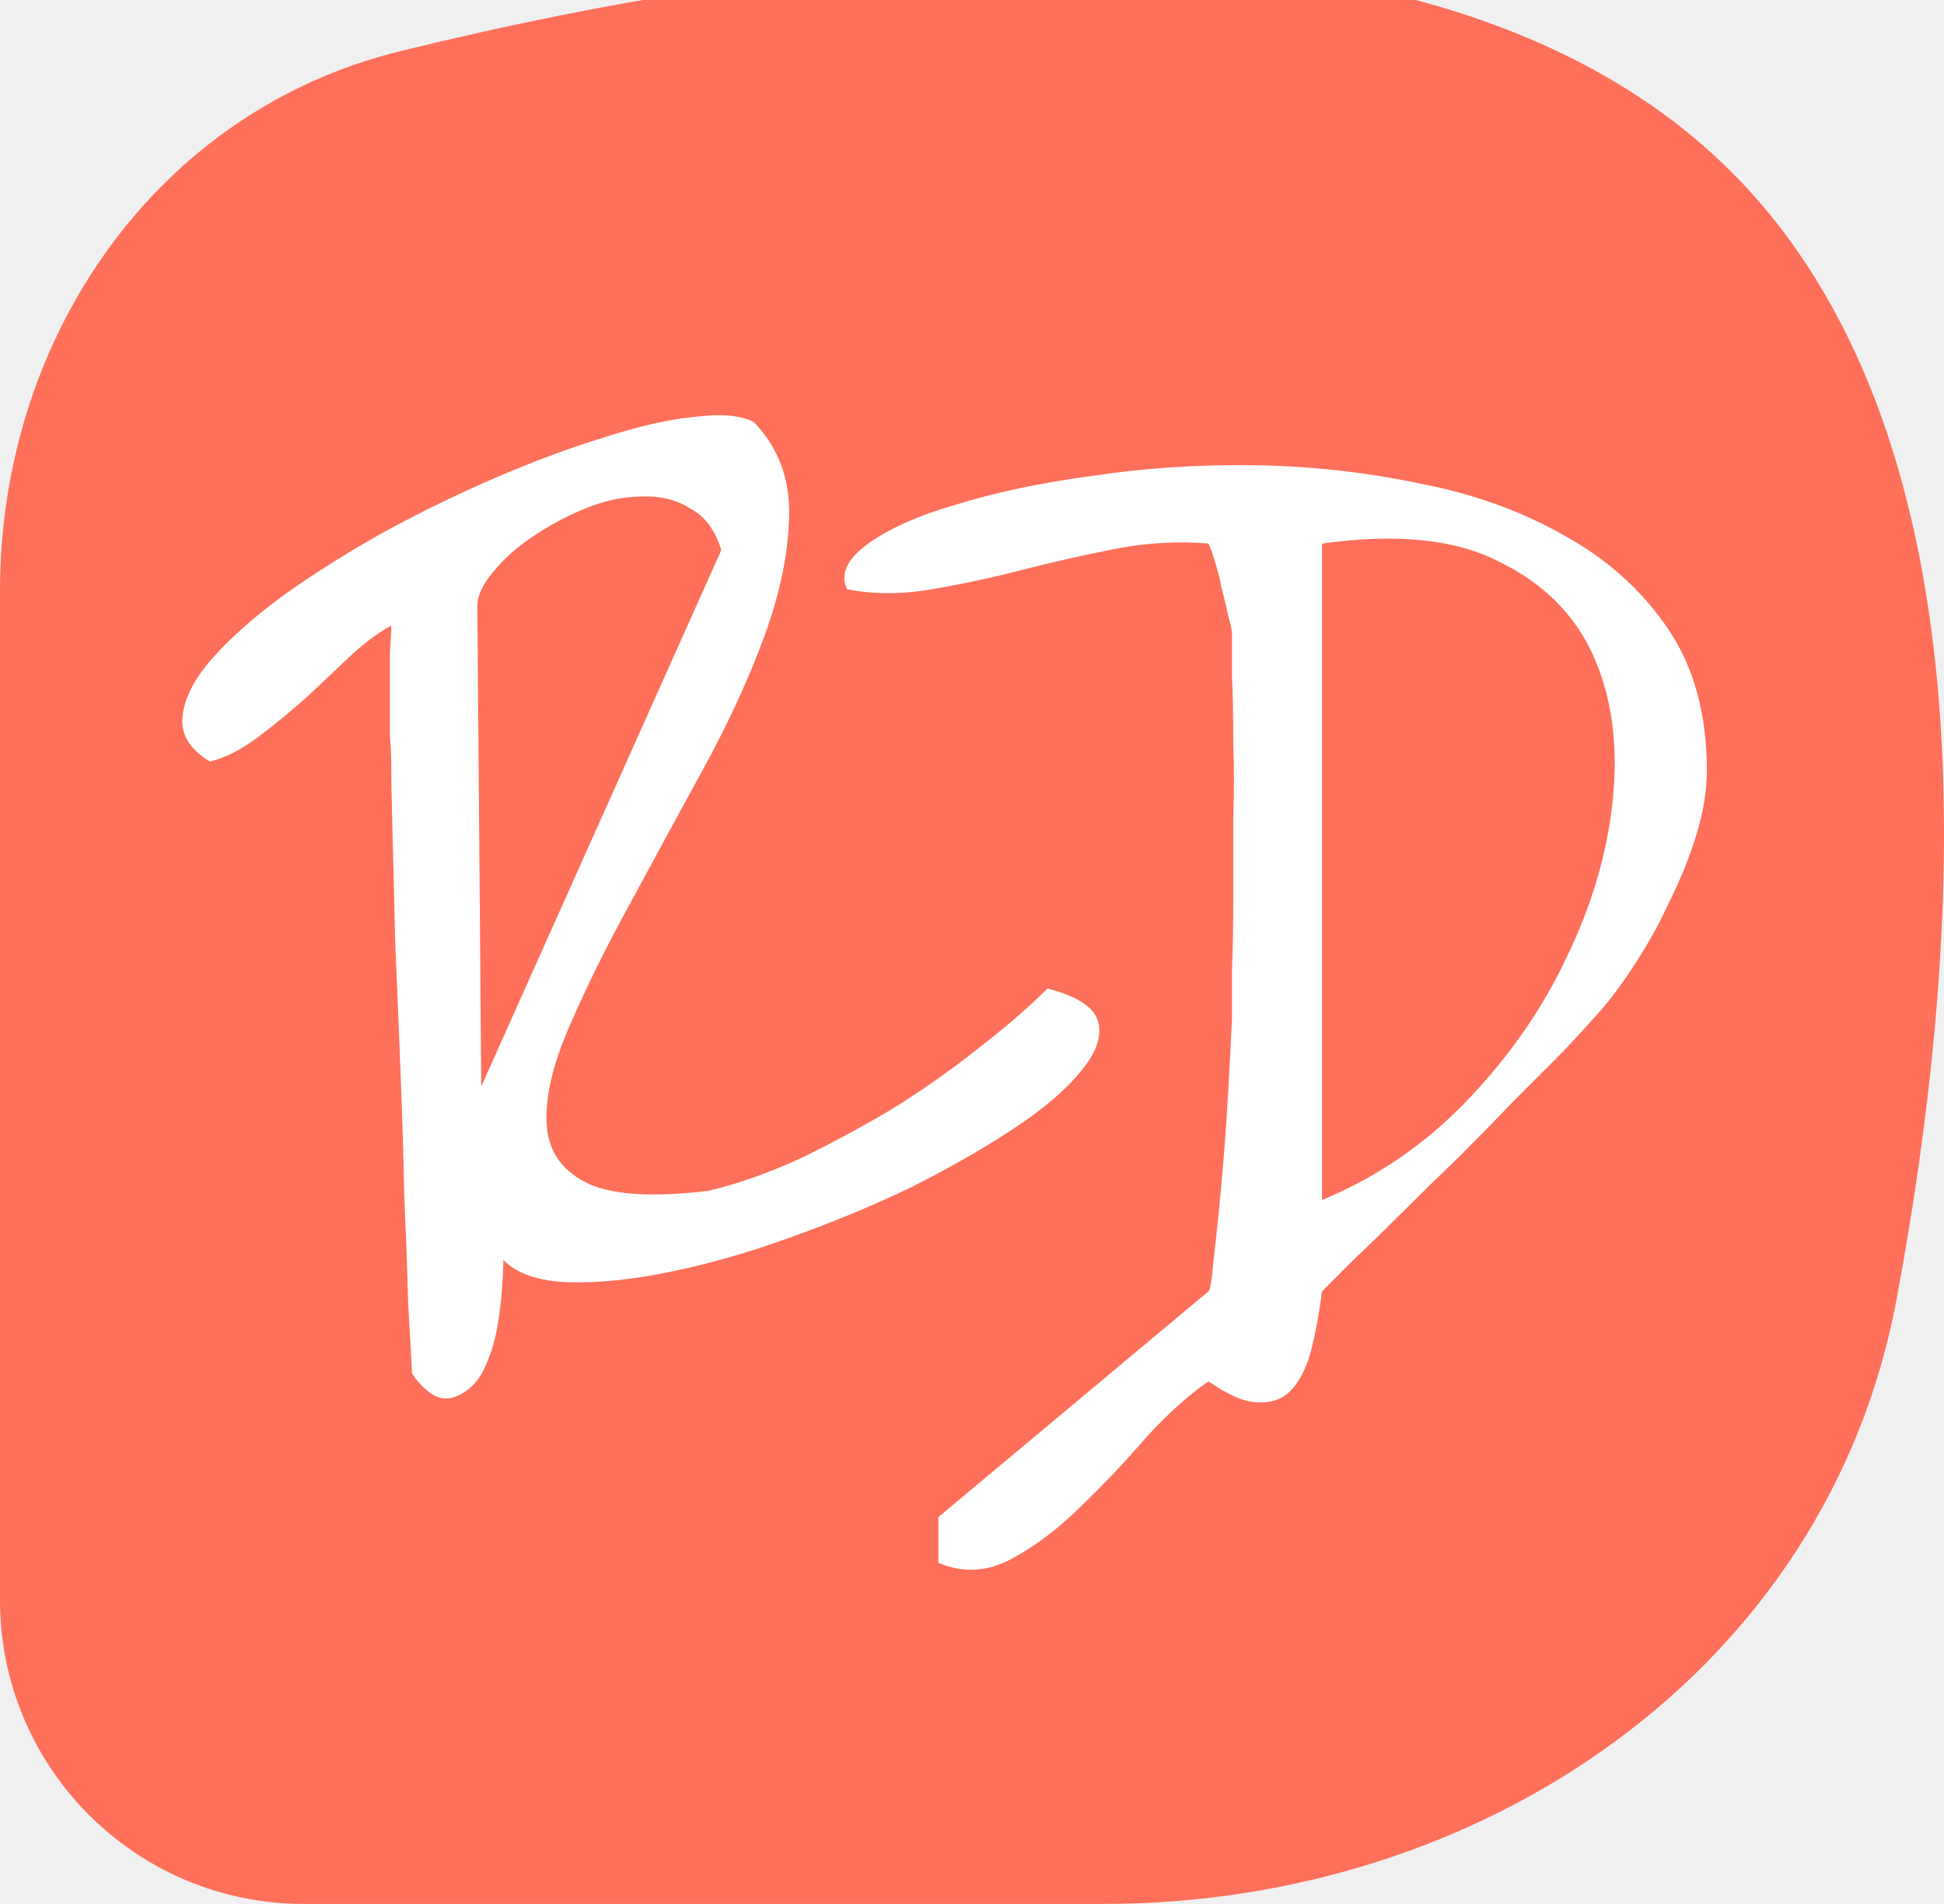
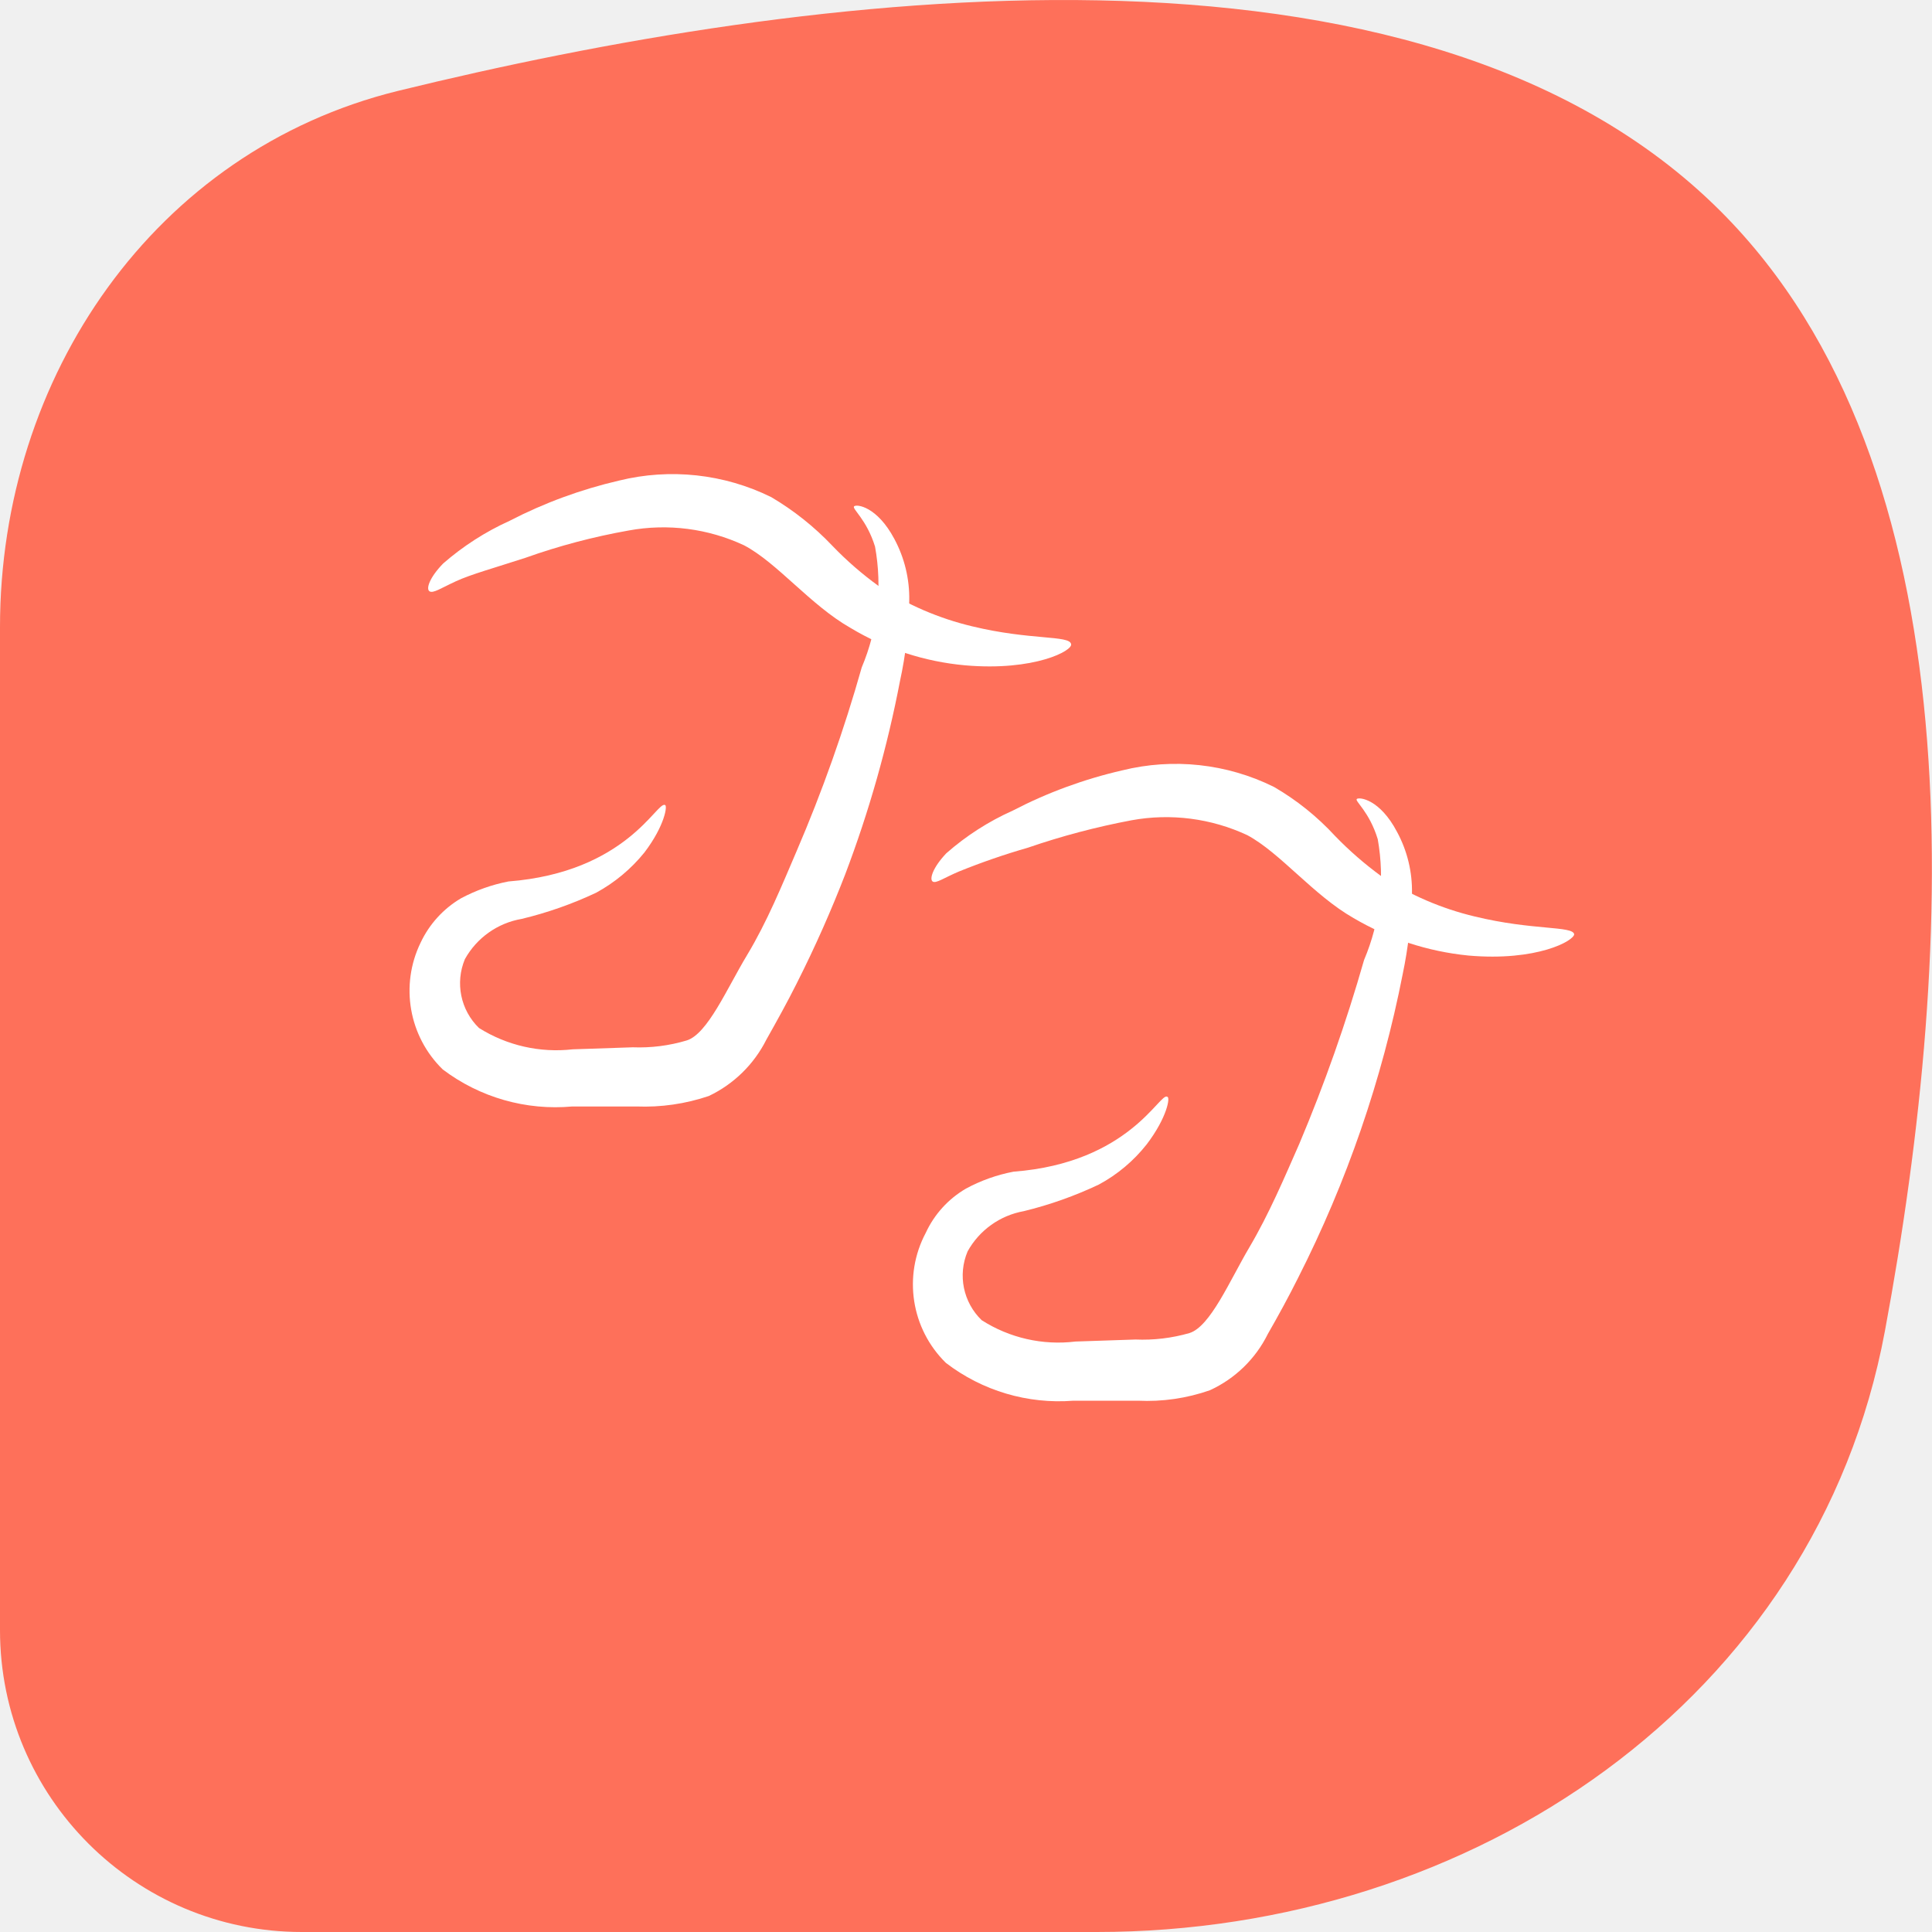
- <svg xmlns="http://www.w3.org/2000/svg" width="48" height="47" viewBox="0 0 48 47" fill="none">
-   <g clip-path="url(#clip0_204_118)">
-     <path d="M0 14.579C0 8.358 3.836 2.748 9.878 1.264C19.986 -1.218 35.243 -3.263 42.753 4.247C49.093 10.587 48.624 22.446 46.83 32.068C45.12 41.243 36.587 47 27.255 47H7.5C3.358 47 0 43.642 0 39.5V14.579Z" fill="#FE705A" />
-     <path d="M29.839 31.878C29.882 31.856 29.925 31.588 29.968 31.072C30.032 30.535 30.097 29.913 30.161 29.204C30.226 28.495 30.279 27.765 30.322 27.013C30.365 26.261 30.397 25.639 30.419 25.145C30.419 24.865 30.419 24.468 30.419 23.953C30.44 23.437 30.451 22.868 30.451 22.245C30.451 21.601 30.451 20.935 30.451 20.248C30.472 19.561 30.472 18.916 30.451 18.315C30.451 17.692 30.44 17.144 30.419 16.672C30.419 16.199 30.419 15.856 30.419 15.641C30.419 15.555 30.387 15.405 30.322 15.19C30.279 14.975 30.226 14.75 30.161 14.514C30.118 14.277 30.064 14.062 30 13.869C29.936 13.654 29.882 13.504 29.839 13.418C29.087 13.354 28.325 13.397 27.552 13.547C26.778 13.697 26.016 13.869 25.264 14.062C24.513 14.256 23.761 14.417 23.009 14.546C22.279 14.675 21.581 14.675 20.915 14.546C20.743 14.181 20.904 13.815 21.398 13.45C21.914 13.064 22.655 12.731 23.621 12.452C24.588 12.151 25.715 11.915 27.004 11.743C28.293 11.55 29.624 11.464 30.999 11.485C32.373 11.507 33.726 11.657 35.058 11.936C36.389 12.194 37.581 12.623 38.634 13.225C39.686 13.805 40.534 14.567 41.179 15.512C41.823 16.457 42.145 17.628 42.145 19.024C42.145 19.518 42.059 20.044 41.887 20.602C41.716 21.161 41.49 21.719 41.211 22.277C40.953 22.836 40.653 23.373 40.309 23.888C39.987 24.382 39.665 24.801 39.342 25.145C39.192 25.316 38.945 25.585 38.602 25.95C38.258 26.294 37.861 26.691 37.41 27.142C36.98 27.593 36.518 28.065 36.024 28.559C35.53 29.032 35.058 29.494 34.607 29.945C34.177 30.374 33.78 30.761 33.415 31.104C33.071 31.448 32.813 31.706 32.642 31.878C32.577 32.393 32.491 32.866 32.384 33.295C32.276 33.725 32.115 34.057 31.901 34.294C31.686 34.53 31.407 34.637 31.063 34.616C30.741 34.616 30.333 34.444 29.839 34.1C29.366 34.423 28.862 34.874 28.325 35.454C27.809 36.055 27.272 36.624 26.714 37.161C26.155 37.719 25.576 38.16 24.974 38.482C24.373 38.804 23.772 38.836 23.17 38.578V37.451L29.839 31.878ZM32.642 29.623C33.995 29.064 35.187 28.248 36.218 27.174C37.27 26.079 38.097 24.887 38.698 23.598C39.321 22.31 39.697 21.01 39.826 19.7C39.955 18.369 39.794 17.198 39.342 16.189C38.891 15.179 38.118 14.406 37.023 13.869C35.949 13.311 34.489 13.16 32.642 13.418V29.623Z" fill="white" />
-     <path d="M10.175 33.907C10.154 33.52 10.121 32.941 10.078 32.167C10.057 31.373 10.025 30.481 9.982 29.493C9.96 28.484 9.928 27.432 9.885 26.336C9.842 25.241 9.799 24.199 9.756 23.211C9.735 22.224 9.713 21.343 9.692 20.57C9.67 19.775 9.66 19.184 9.66 18.798C9.66 18.669 9.649 18.454 9.627 18.154C9.627 17.831 9.627 17.498 9.627 17.155C9.627 16.79 9.627 16.446 9.627 16.124C9.649 15.802 9.66 15.576 9.66 15.447C9.402 15.576 9.09 15.802 8.725 16.124C8.382 16.446 8.006 16.8 7.598 17.187C7.19 17.552 6.771 17.896 6.341 18.218C5.933 18.519 5.547 18.712 5.182 18.798C4.688 18.497 4.462 18.132 4.505 17.703C4.548 17.252 4.784 16.779 5.214 16.285C5.665 15.77 6.256 15.243 6.986 14.707C7.737 14.169 8.554 13.654 9.434 13.16C10.336 12.666 11.26 12.215 12.205 11.807C13.15 11.399 14.041 11.066 14.879 10.809C15.738 10.529 16.489 10.357 17.134 10.293C17.799 10.207 18.293 10.25 18.616 10.422C19.217 11.045 19.507 11.818 19.485 12.741C19.464 13.665 19.26 14.653 18.873 15.705C18.487 16.758 17.982 17.853 17.359 18.991C16.736 20.129 16.135 21.235 15.555 22.309C14.975 23.362 14.481 24.36 14.073 25.305C13.665 26.229 13.472 27.024 13.493 27.689C13.515 28.355 13.826 28.849 14.428 29.171C15.029 29.493 16.049 29.569 17.488 29.397C18.218 29.225 18.981 28.956 19.775 28.591C20.57 28.205 21.343 27.786 22.095 27.335C22.846 26.863 23.544 26.369 24.189 25.853C24.855 25.338 25.413 24.854 25.864 24.403C26.616 24.597 27.035 24.876 27.12 25.241C27.206 25.606 27.056 26.014 26.669 26.465C26.304 26.916 25.746 27.389 24.994 27.883C24.242 28.377 23.394 28.86 22.449 29.332C21.504 29.783 20.516 30.191 19.485 30.556C18.476 30.922 17.499 31.201 16.554 31.394C15.63 31.587 14.793 31.673 14.041 31.652C13.311 31.63 12.774 31.448 12.43 31.104C12.43 31.233 12.419 31.459 12.398 31.781C12.376 32.103 12.334 32.447 12.269 32.812C12.205 33.155 12.097 33.488 11.947 33.81C11.797 34.111 11.582 34.326 11.303 34.455C11.066 34.562 10.841 34.541 10.626 34.39C10.433 34.24 10.283 34.079 10.175 33.907ZM11.883 26.82L17.81 13.579C17.66 13.085 17.402 12.741 17.037 12.548C16.693 12.333 16.296 12.237 15.845 12.258C15.394 12.258 14.932 12.355 14.46 12.548C13.987 12.741 13.547 12.978 13.139 13.257C12.752 13.514 12.43 13.805 12.172 14.127C11.915 14.427 11.786 14.707 11.786 14.964L11.883 26.82Z" fill="white" />
-   </g>
+ <svg xmlns="http://www.w3.org/2000/svg" viewBox="0 0 48 48">
  <defs>
-     <clipPath id="clip0_204_118">
-       <rect width="48" height="48" fill="white" transform="translate(0 -1)" />
+     <style>.cls-1{fill:none;}.cls-2{clip-path:url(#clip-path);}.cls-3{fill:#fe705a;}.cls-4{fill:#fff;}</style>
+     <clipPath id="clip-path" transform="translate(0 1)">
+       <rect class="cls-1" y="-1" width="48" height="48" />
    </clipPath>
  </defs>
+   <g id="Layer_1" data-name="Layer 1">
+     <g class="cls-2">
+       <path class="cls-3" d="M0,14.58C0,8.36,3.84,2.75,9.88,1.26,20-1.22,35.24-3.26,42.75,4.25c6.34,6.34,5.87,18.2,4.08,27.82C45.12,41.24,36.59,47,27.25,47H7.5A7.5,7.5,0,0,1,0,39.5Z" transform="translate(0 1)" />
+     </g>
+   </g>
+   <g id="Layer_2" data-name="Layer 2">
+     <path class="cls-4" d="M26.61,15c.06.16-.91.68-2.63.53a6.69,6.69,0,0,1-2.85-.93c-1-.57-1.81-1.61-2.64-2.05a4.74,4.74,0,0,0-2.87-.37,15.93,15.93,0,0,0-2.57.68c-.77.25-1.35.41-1.72.58s-.57.31-.66.25,0-.34.34-.69a6.73,6.73,0,0,1,1.65-1.06,11.64,11.64,0,0,1,2.72-1,5.55,5.55,0,0,1,3.78.41,7,7,0,0,1,1.52,1.21,8.44,8.44,0,0,0,1.15,1,7.34,7.34,0,0,0,2.32,1C25.59,14.91,26.57,14.78,26.61,15Z" transform="translate(0 1)" />
+     <path class="cls-4" d="M16.52,19c.07,0,0,.51-.51,1.18a4,4,0,0,1-1.2,1,9.61,9.61,0,0,1-1.85.65,2,2,0,0,0-1.41,1,1.55,1.55,0,0,0,.35,1.71,3.61,3.61,0,0,0,2.33.53l1.49-.05a4.12,4.12,0,0,0,1.34-.17c.52-.16,1-1.29,1.5-2.12s.87-1.74,1.23-2.58a37.16,37.16,0,0,0,1.62-4.57,5.28,5.28,0,0,0,.33-3c-.21-.68-.58-.94-.52-1s.57,0,1,.81a3.11,3.11,0,0,1,.37,1.53,10,10,0,0,1-.23,2A28.87,28.87,0,0,1,21,20.72c-.34.88-.74,1.79-1.21,2.72-.23.46-.48.91-.75,1.39a3.08,3.08,0,0,1-1.43,1.4,5,5,0,0,1-1.8.26l-1.59,0A4.64,4.64,0,0,1,11,25.57a2.73,2.73,0,0,1-.55-3.15,2.53,2.53,0,0,1,1-1.1,4.21,4.21,0,0,1,1.18-.42C15.57,20.67,16.32,18.9,16.52,19Z" transform="translate(0 1)" />
+   </g>
+   <g id="Layer_3" data-name="Layer 3">
+     <path class="cls-4" d="M39.11,22.21c0,.16-.92.68-2.63.53a7,7,0,0,1-2.85-.93c-1-.57-1.82-1.62-2.64-2.06a4.77,4.77,0,0,0-2.88-.37,18.31,18.31,0,0,0-2.57.68,17.41,17.41,0,0,0-1.71.59c-.38.16-.58.31-.66.25s0-.34.34-.7a6.54,6.54,0,0,1,1.65-1.06,11.47,11.47,0,0,1,2.72-1,5.51,5.51,0,0,1,3.77.41,6.49,6.49,0,0,1,1.52,1.22,8.85,8.85,0,0,0,1.15,1,7.31,7.31,0,0,0,2.32,1C38.08,22.12,39.07,22,39.11,22.21Z" transform="translate(0 1)" />
+     <path class="cls-4" d="M29,26.25c.08,0,0,.51-.51,1.18a3.81,3.81,0,0,1-1.19,1,9.73,9.73,0,0,1-1.86.66,2,2,0,0,0-1.4,1,1.54,1.54,0,0,0,.35,1.71,3.53,3.53,0,0,0,2.33.53l1.49-.05a4.19,4.19,0,0,0,1.34-.16c.52-.16,1-1.3,1.49-2.13s.87-1.73,1.24-2.57a40,40,0,0,0,1.61-4.57,5.31,5.31,0,0,0,.34-3c-.21-.69-.58-.95-.52-1s.57,0,1,.82a3.08,3.08,0,0,1,.37,1.53,11,11,0,0,1-.23,2,29,29,0,0,1-2.6,7.55c-.23.46-.48.92-.75,1.39a3,3,0,0,1-1.44,1.4,4.72,4.72,0,0,1-1.79.26l-1.6,0a4.61,4.61,0,0,1-3.17-.94A2.73,2.73,0,0,1,23,29.63a2.47,2.47,0,0,1,1-1.1,4.1,4.1,0,0,1,1.18-.42C28.07,27.89,28.82,26.12,29,26.25Z" transform="translate(0 1)" />
+   </g>
</svg>
